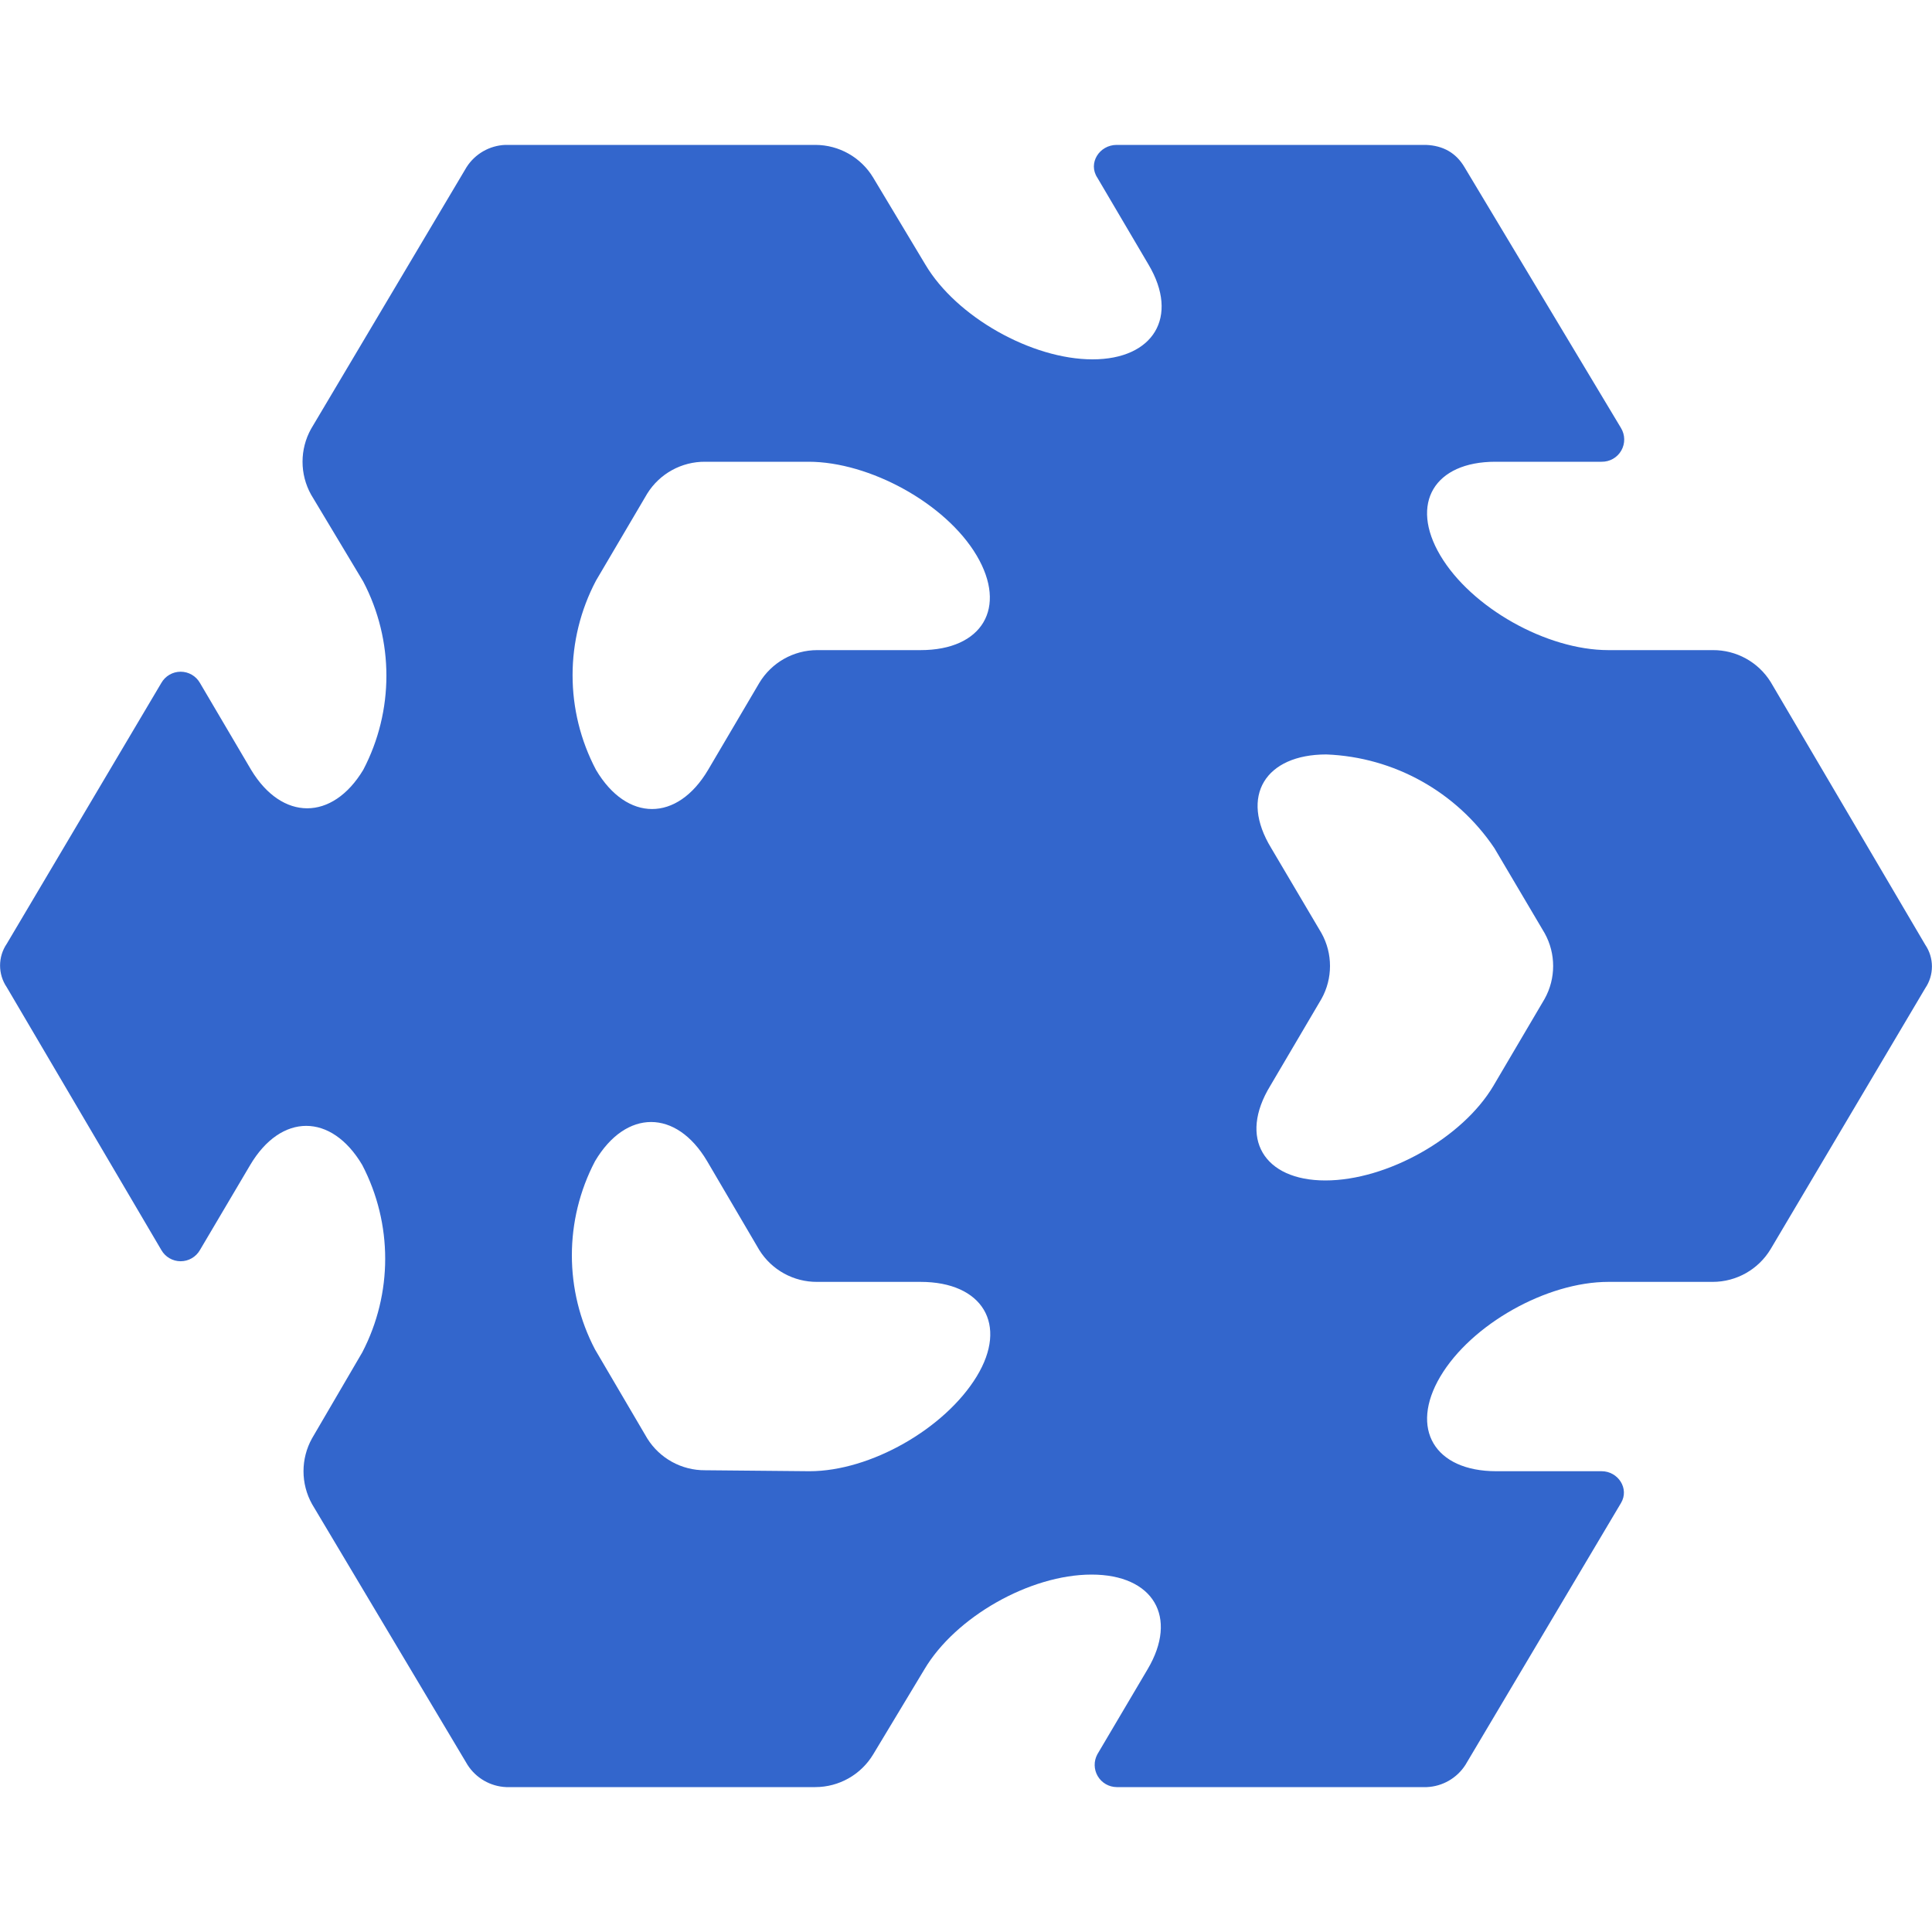
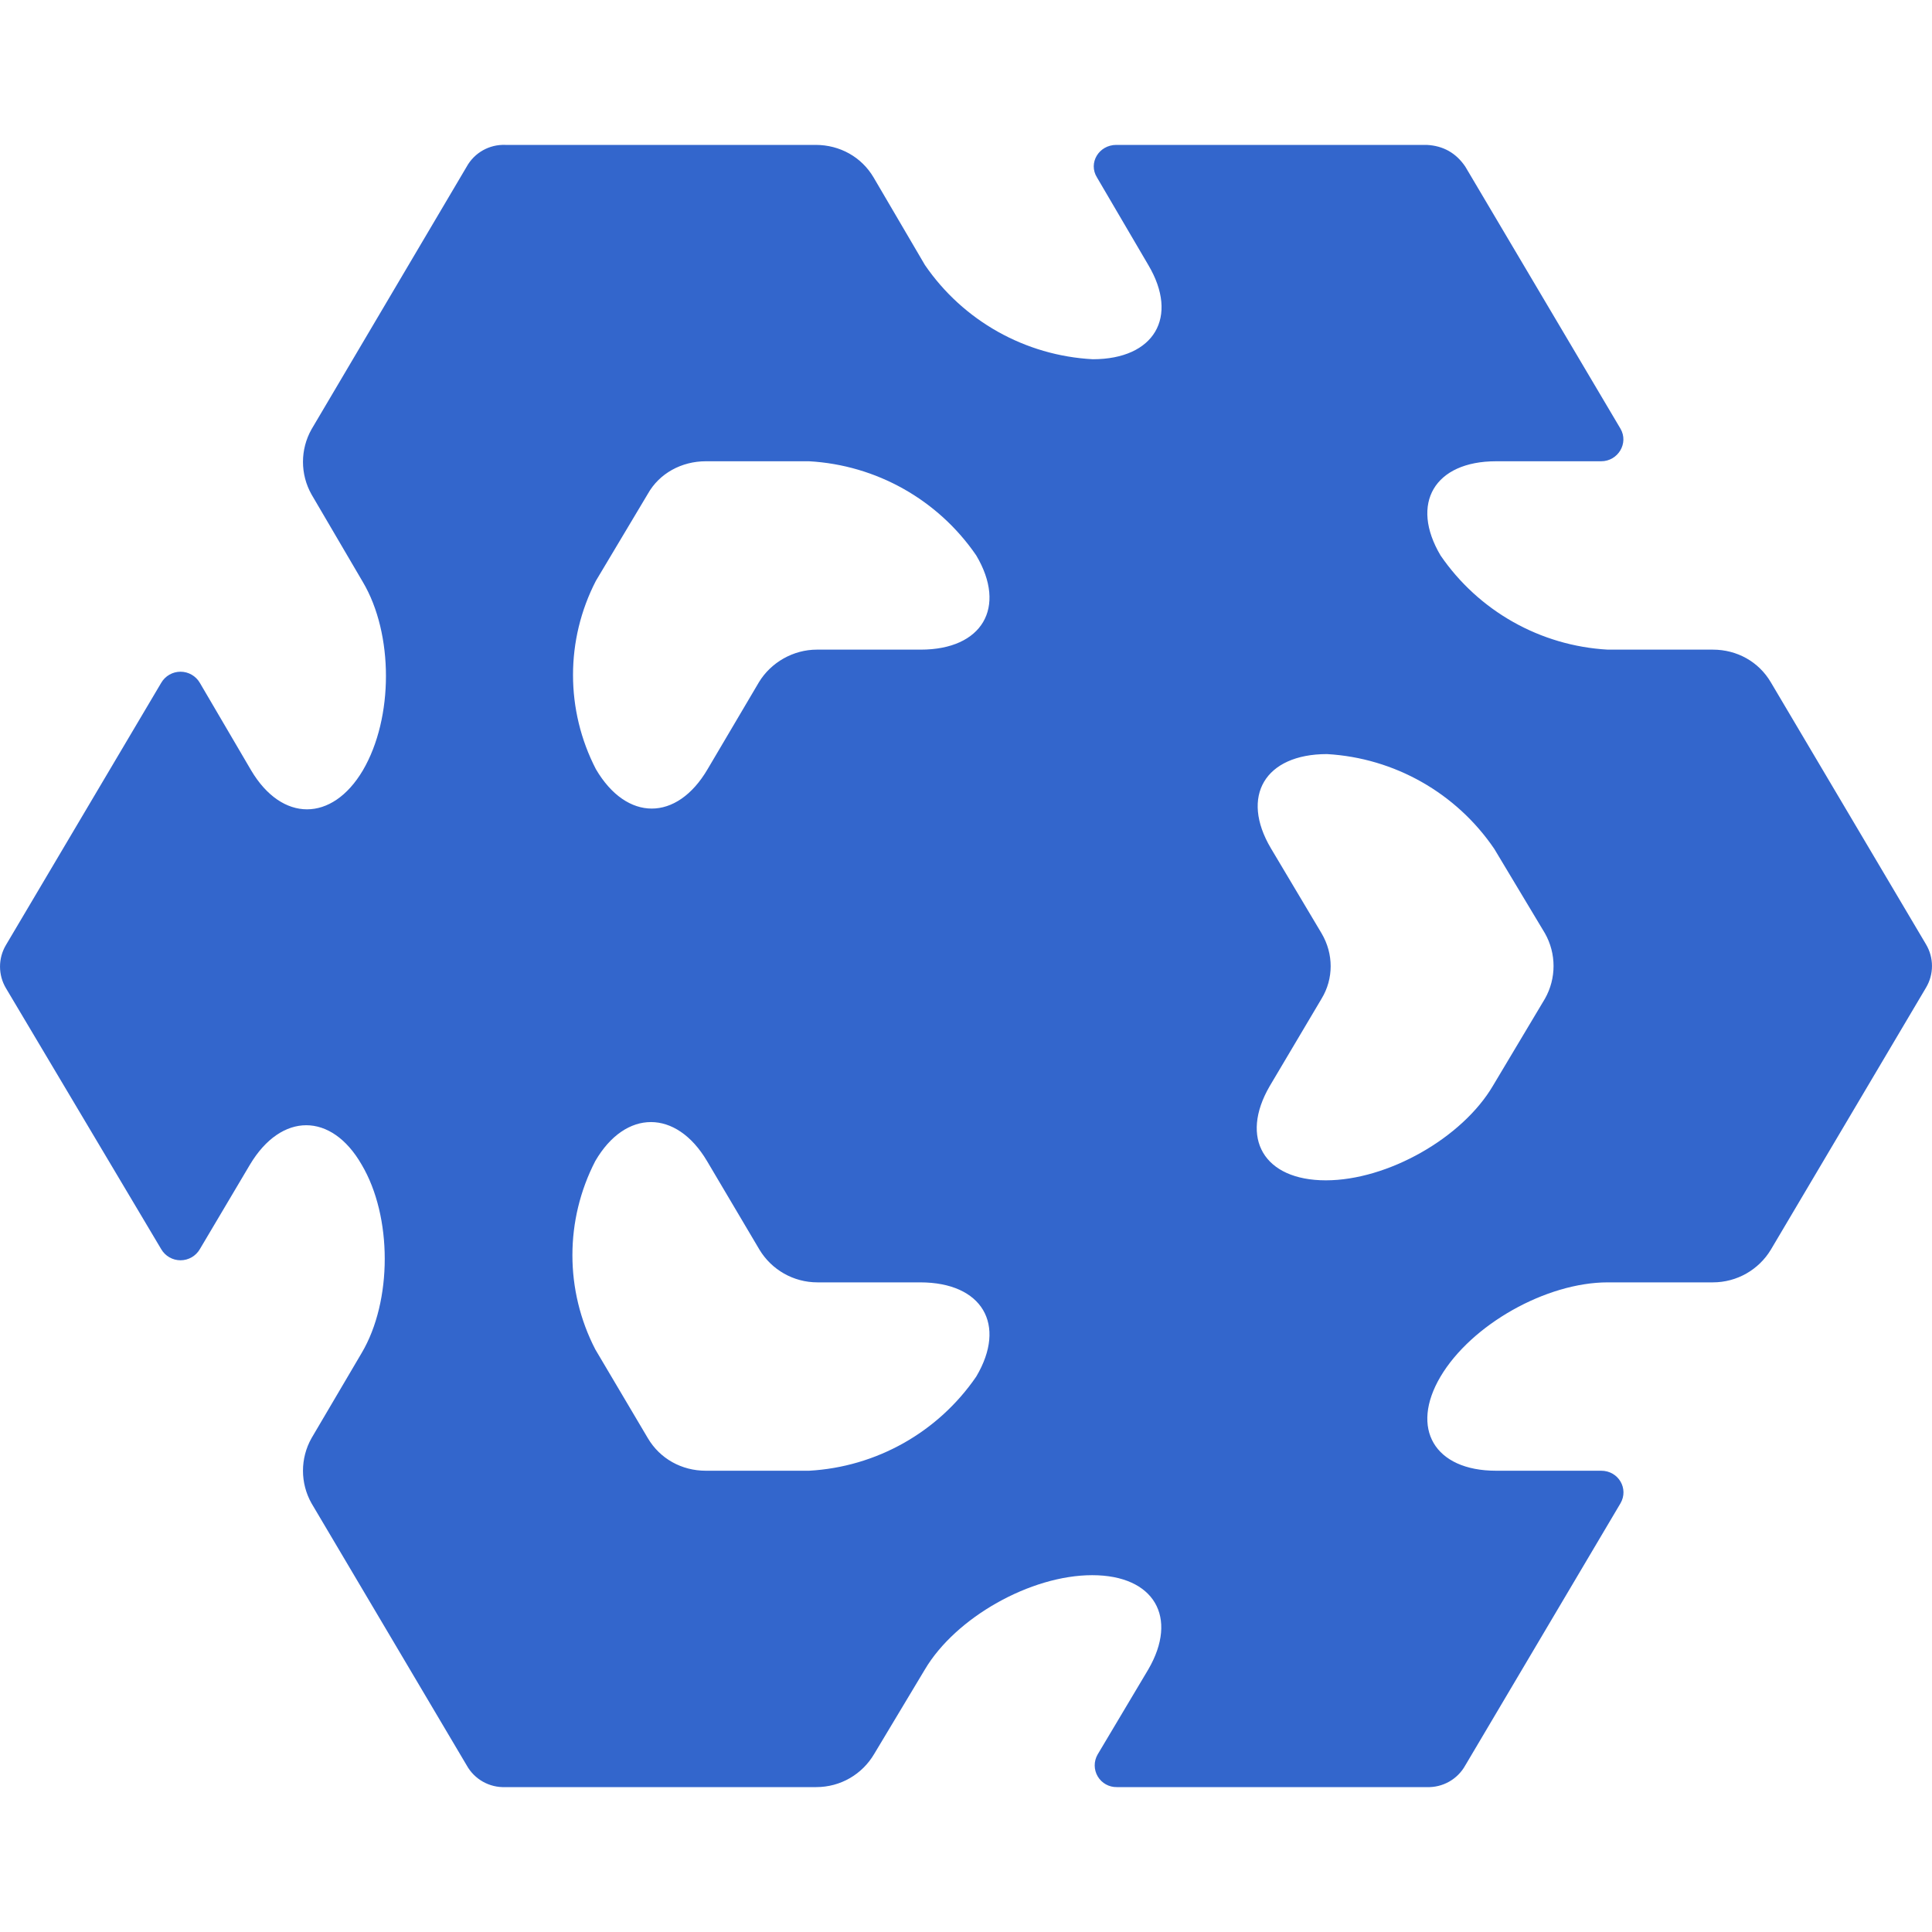
- <svg xmlns="http://www.w3.org/2000/svg" width="20" height="20" viewBox="0 0 20 20">
-   <path fill="#36c" d="M4.83 1.73a.5.5 0 0 1 .4-.23h3.21a.7.7 0 0 1 .6.34l.54.9c.32.54 1.1.98 1.73.98s.9-.44.58-.98l-.53-.9c-.1-.15.02-.34.2-.34h3.2q.27.01.4.23l1.62 2.7a.23.23 0 0 1-.2.35h-1.1c-.63 0-.89.43-.57.97s1.1.98 1.74.98h1.08a.7.7 0 0 1 .6.33l1.6 2.72a.4.4 0 0 1 0 .45l-1.6 2.7a.7.7 0 0 1-.6.34h-1.08c-.64 0-1.42.44-1.74.98s-.06.98.58.98h1.09c.17 0 .29.18.2.33l-1.61 2.71a.5.5 0 0 1-.4.23h-3.21a.23.23 0 0 1-.2-.34l.52-.88c.32-.54.06-.98-.58-.98s-1.41.44-1.73.98l-.53.88a.7.7 0 0 1-.6.34h-3.2a.5.5 0 0 1-.4-.23l-1.61-2.7a.7.7 0 0 1 0-.68l.52-.89a2.1 2.1 0 0 0 0-1.94c-.32-.54-.84-.54-1.16 0l-.52.88a.23.23 0 0 1-.4 0l-1.6-2.72a.4.4 0 0 1 0-.45l1.6-2.7a.23.23 0 0 1 .4 0l.53.9c.32.53.84.53 1.16 0a2.1 2.1 0 0 0 0-1.95l-.54-.9a.7.7 0 0 1 0-.68zM7.3 4.78a.7.7 0 0 0-.6.33l-.53.9a2.1 2.1 0 0 0 0 1.96c.32.54.84.54 1.16 0l.53-.9a.7.7 0 0 1 .6-.34h1.07c.64 0 .9-.44.58-.98S9 4.78 8.37 4.78zm6.38 4.88a.7.7 0 0 1 0 .68l-.53.9c-.33.54-.07.98.57.98s1.42-.44 1.74-.98l.53-.9a.7.7 0 0 0 0-.68l-.52-.88a2.2 2.2 0 0 0-1.74-.97c-.63 0-.9.43-.57.97zm-5.3 5.57c.63 0 1.4-.44 1.73-.98s.06-.98-.58-.98H8.46a.7.7 0 0 1-.6-.33l-.54-.92c-.32-.54-.84-.54-1.16 0a2.1 2.1 0 0 0 0 1.95l.54.92a.7.7 0 0 0 .6.33z" />
+ <svg xmlns="http://www.w3.org/2000/svg" width="32" height="32" viewBox="0 0 32 32">
+   <path fill="#36C" fill-rule="evenodd" d="M7.73 2.76a.7.7 0 0 1 .64-.36h5.14c.4 0 .76.2.96.54l.85 1.45a3.6 3.6 0 0 0 2.78 1.56c1.02 0 1.43-.7.92-1.56l-.85-1.45c-.15-.24.03-.54.32-.54h5.14q.41.02.64.36l2.57 4.34c.14.24-.04.54-.32.54h-1.74c-1.02 0-1.43.7-.92 1.56a3.6 3.6 0 0 0 2.77 1.56h1.74c.4 0 .76.2.96.54l2.57 4.34a.7.7 0 0 1 0 .72l-2.57 4.34c-.2.33-.56.54-.96.54h-1.74c-1.02 0-2.26.7-2.77 1.56s-.1 1.56.92 1.56h1.74c.29 0 .46.3.32.54l-2.57 4.34a.7.7 0 0 1-.64.36H18.5a.36.36 0 0 1-.32-.54l.84-1.41c.5-.86.1-1.56-.93-1.56-1.02 0-2.26.7-2.77 1.56l-.84 1.4c-.2.34-.56.55-.96.55H8.37a.7.7 0 0 1-.64-.36L5.16 24.9a1.1 1.1 0 0 1 0-1.08l.83-1.41c.51-.86.51-2.26 0-3.12-.5-.87-1.33-.87-1.85 0l-.83 1.4a.37.37 0 0 1-.64 0L.1 16.37a.7.7 0 0 1 0-.72l2.57-4.34a.37.37 0 0 1 .64 0l.85 1.45c.51.86 1.34.86 1.85 0 .51-.87.51-2.26 0-3.12l-.85-1.45a1.1 1.1 0 0 1 0-1.08zm3.96 4.88c-.4 0-.77.2-.96.54l-.86 1.44a3.4 3.4 0 0 0 0 3.12c.51.87 1.34.87 1.85 0l.85-1.44c.2-.33.57-.54.96-.54h1.72c1.02 0 1.43-.7.92-1.56a3.6 3.6 0 0 0-2.77-1.56zm10.2 7.82c.2.34.2.75 0 1.08l-.86 1.45c-.5.86-.1 1.56.93 1.56 1.02 0 2.26-.7 2.77-1.57l.86-1.44a1.1 1.1 0 0 0 0-1.08l-.84-1.4a3.6 3.6 0 0 0-2.77-1.57c-1.03 0-1.44.7-.93 1.56zm-8.5 8.9h-1.7c-.4 0-.76-.2-.96-.54l-.87-1.47a3.4 3.4 0 0 1 0-3.12c.5-.86 1.34-.86 1.85 0l.87 1.47c.2.33.56.54.96.54h1.7c1.03 0 1.44.7.93 1.56a3.6 3.6 0 0 1-2.77 1.56Z" />
</svg>
